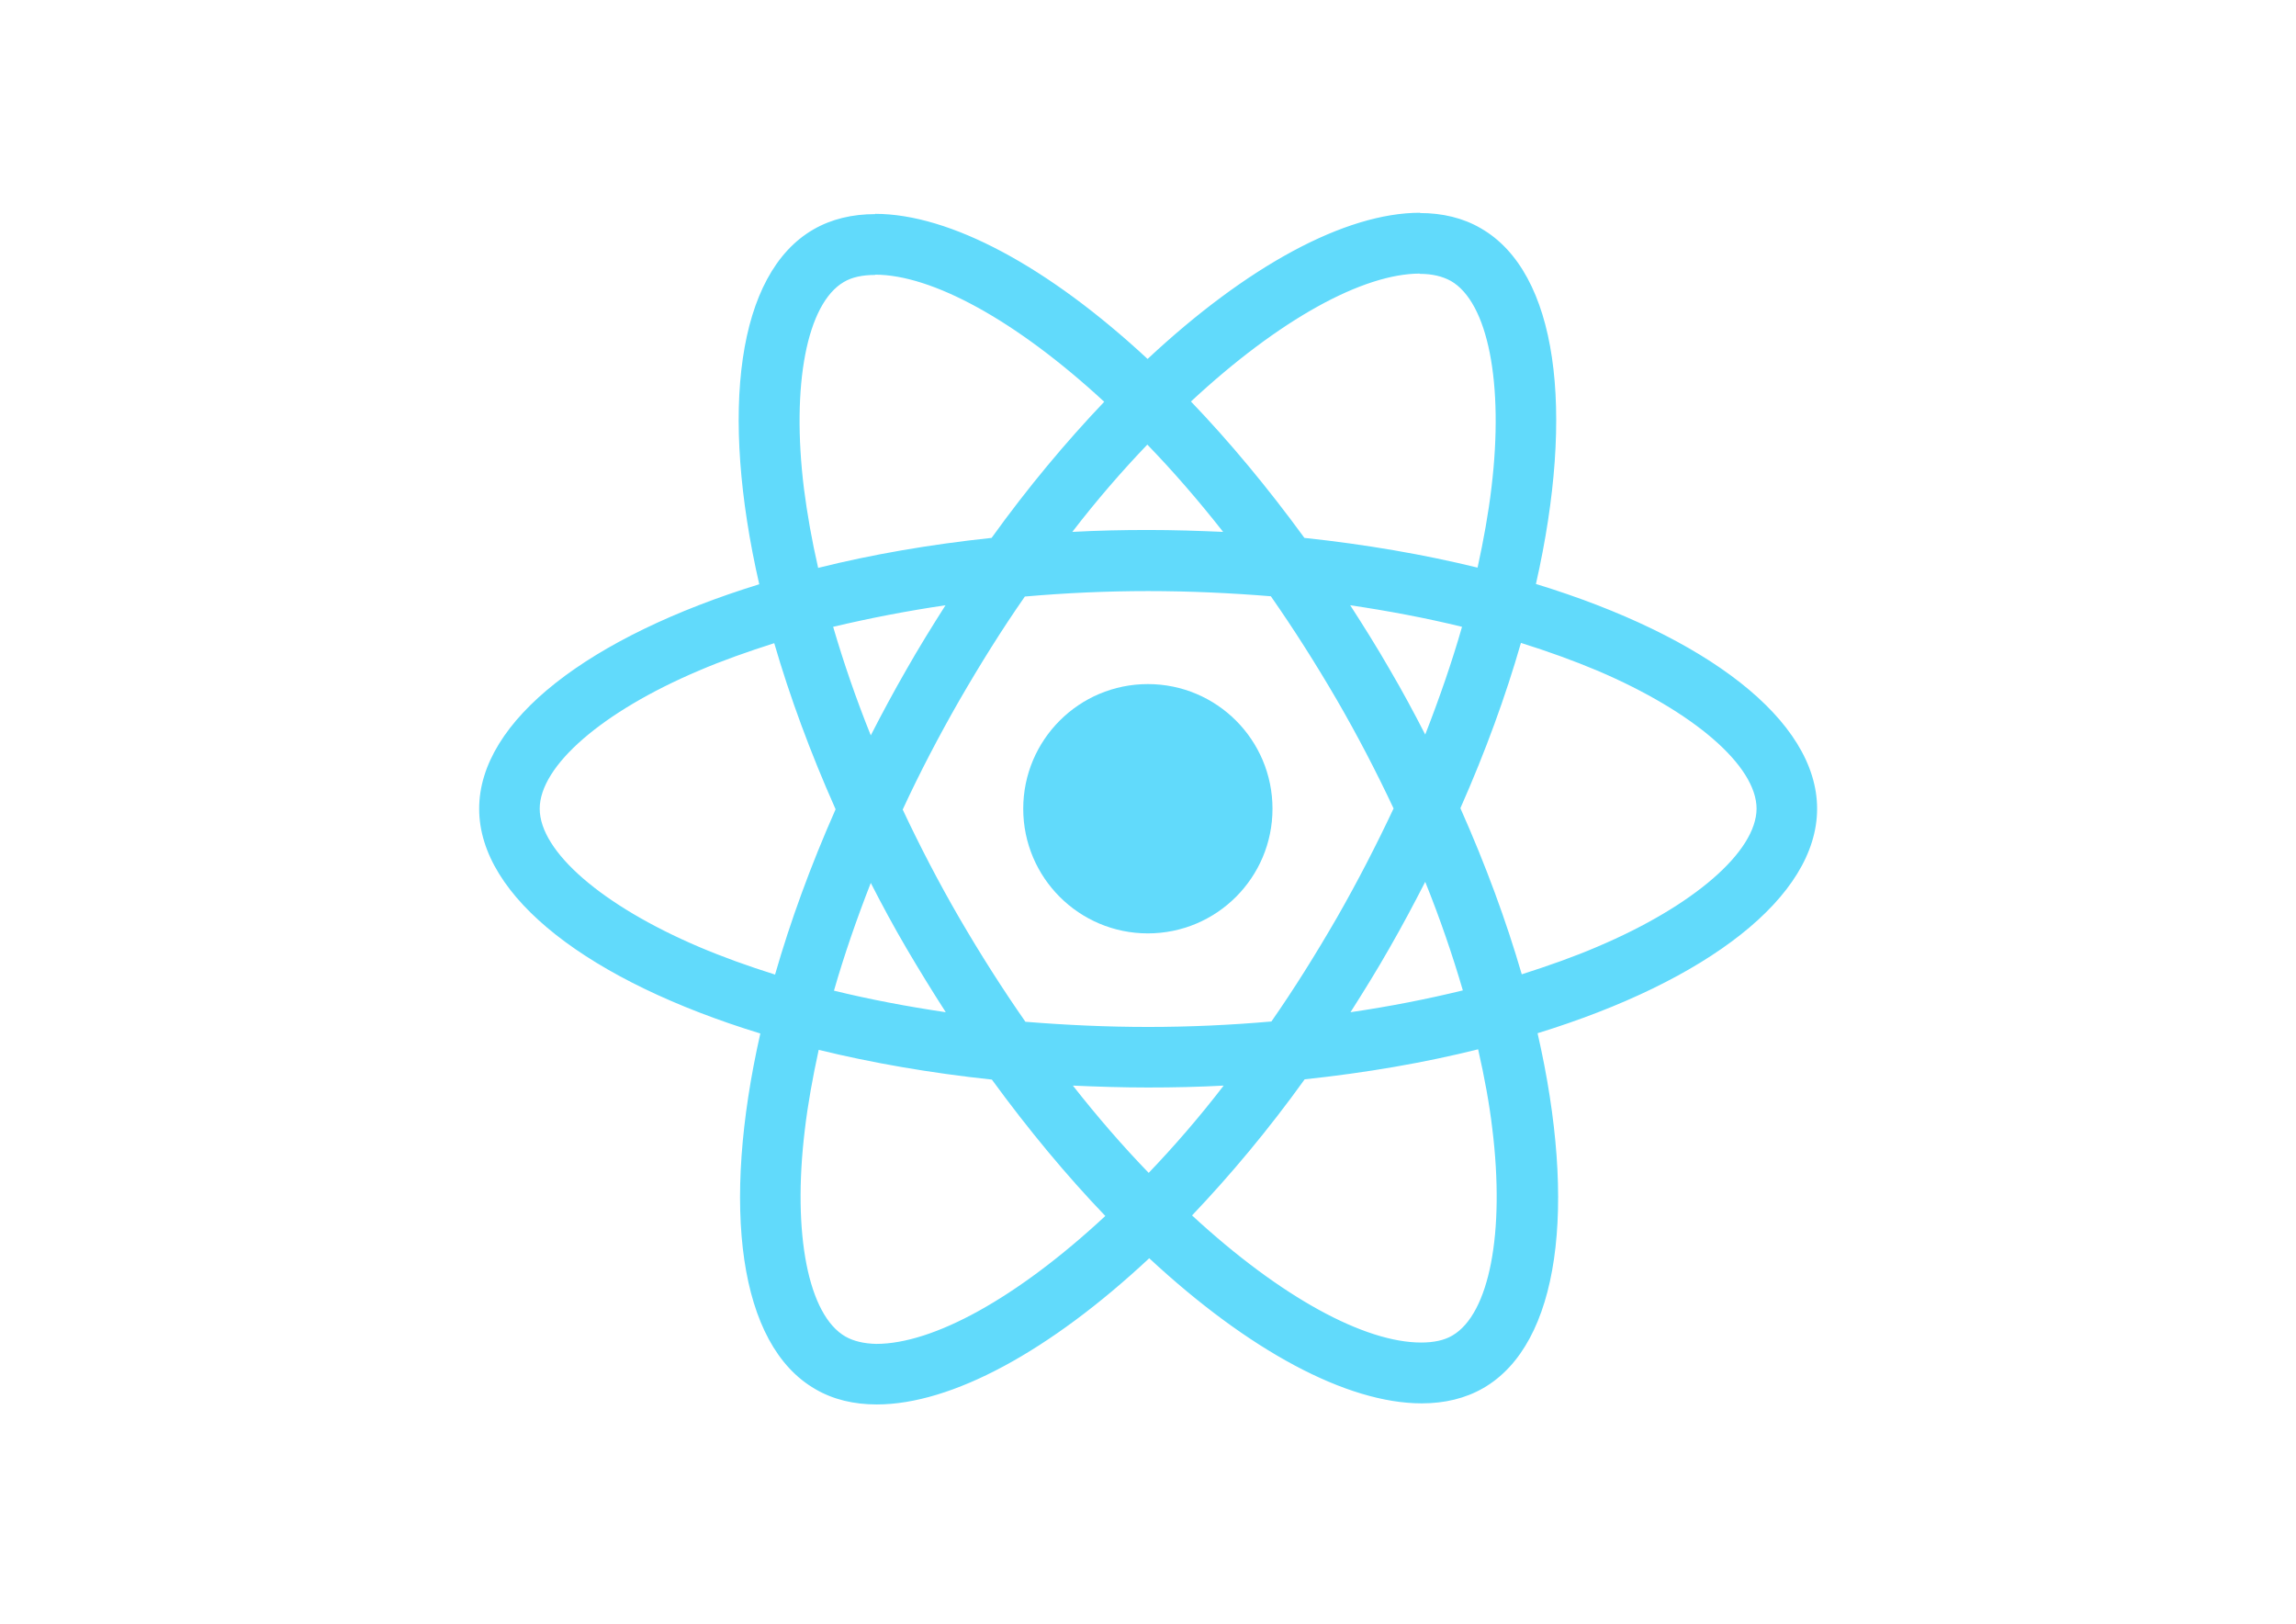
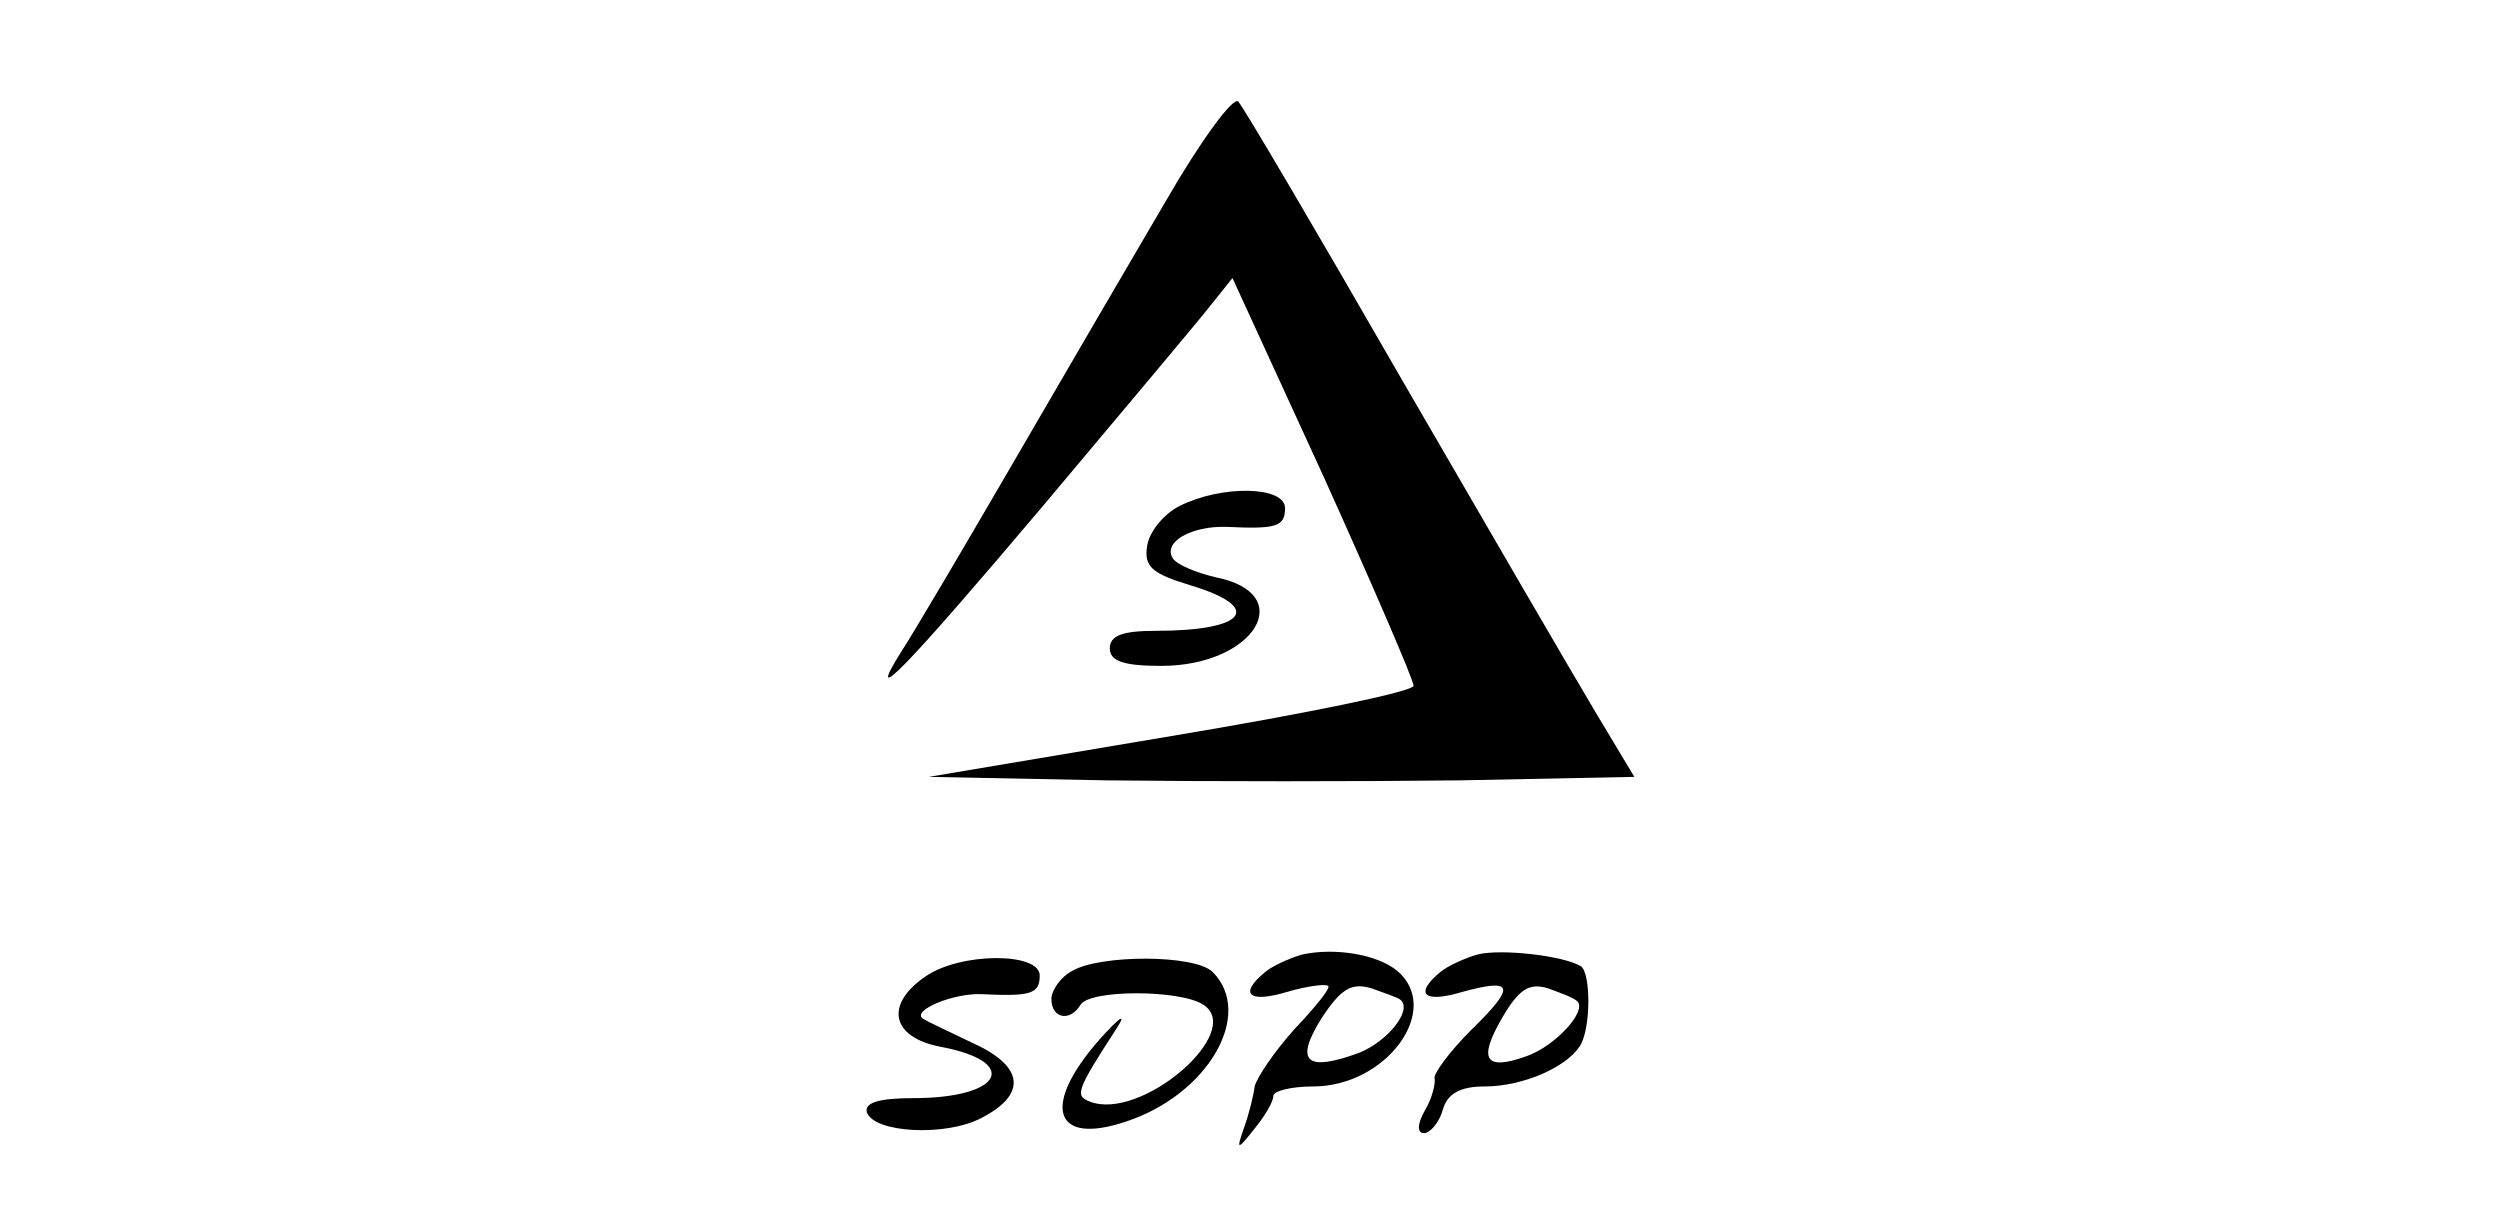
- <svg xmlns="http://www.w3.org/2000/svg" viewBox="0 0 841.9 595.3">
-   <g fill="#61DAFB">
-     <path d="M666.3 296.5c0-32.5-40.7-63.3-103.1-82.4 14.4-63.6 8-114.2-20.2-130.4-6.5-3.8-14.1-5.6-22.4-5.6v22.3c4.6 0 8.3.9 11.4 2.6 13.6 7.8 19.5 37.5 14.9 75.7-1.1 9.4-2.9 19.3-5.1 29.4-19.6-4.8-41-8.5-63.5-10.9-13.5-18.5-27.5-35.3-41.6-50 32.6-30.3 63.2-46.9 84-46.9V78c-27.5 0-63.5 19.6-99.9 53.6-36.4-33.8-72.4-53.2-99.9-53.2v22.3c20.7 0 51.4 16.5 84 46.6-14 14.7-28 31.4-41.3 49.9-22.6 2.4-44 6.1-63.6 11-2.3-10-4-19.7-5.2-29-4.7-38.2 1.1-67.9 14.6-75.8 3-1.8 6.9-2.6 11.5-2.6V78.5c-8.4 0-16 1.8-22.6 5.6-28.1 16.2-34.4 66.7-19.9 130.1-62.2 19.2-102.7 49.9-102.7 82.3 0 32.5 40.7 63.3 103.1 82.4-14.4 63.6-8 114.2 20.2 130.4 6.5 3.8 14.1 5.6 22.5 5.6 27.5 0 63.5-19.6 99.9-53.6 36.4 33.8 72.4 53.2 99.9 53.2 8.4 0 16-1.8 22.6-5.6 28.1-16.2 34.4-66.7 19.9-130.1 62-19.1 102.5-49.9 102.5-82.3zm-130.2-66.7c-3.7 12.9-8.3 26.2-13.5 39.5-4.1-8-8.4-16-13.1-24-4.6-8-9.5-15.8-14.4-23.4 14.2 2.1 27.9 4.7 41 7.9zm-45.8 106.5c-7.8 13.5-15.8 26.3-24.1 38.2-14.9 1.3-30 2-45.2 2-15.1 0-30.2-.7-45-1.9-8.3-11.9-16.4-24.6-24.2-38-7.6-13.1-14.5-26.4-20.8-39.8 6.2-13.4 13.2-26.8 20.7-39.9 7.8-13.5 15.8-26.3 24.1-38.2 14.9-1.3 30-2 45.2-2 15.1 0 30.2.7 45 1.9 8.3 11.9 16.4 24.6 24.2 38 7.6 13.1 14.5 26.4 20.8 39.8-6.3 13.4-13.2 26.8-20.7 39.9zm32.3-13c5.4 13.4 10 26.8 13.8 39.8-13.1 3.2-26.9 5.9-41.2 8 4.9-7.7 9.8-15.6 14.4-23.7 4.6-8 8.9-16.1 13-24.1zM421.2 430c-9.3-9.6-18.6-20.3-27.8-32 9 .4 18.2.7 27.5.7 9.4 0 18.7-.2 27.8-.7-9 11.7-18.3 22.4-27.5 32zm-74.4-58.9c-14.2-2.1-27.9-4.7-41-7.9 3.7-12.9 8.3-26.2 13.5-39.5 4.1 8 8.4 16 13.1 24 4.7 8 9.5 15.8 14.4 23.4zM420.7 163c9.3 9.6 18.6 20.3 27.8 32-9-.4-18.2-.7-27.5-.7-9.4 0-18.7.2-27.8.7 9-11.7 18.3-22.4 27.5-32zm-74 58.9c-4.9 7.7-9.8 15.6-14.4 23.7-4.6 8-8.9 16-13 24-5.4-13.4-10-26.8-13.8-39.8 13.1-3.1 26.9-5.8 41.2-7.9zm-90.5 125.2c-35.4-15.1-58.3-34.9-58.3-50.6 0-15.7 22.9-35.6 58.3-50.6 8.6-3.7 18-7 27.7-10.1 5.7 19.6 13.2 40 22.5 60.9-9.2 20.8-16.6 41.1-22.2 60.6-9.9-3.1-19.3-6.5-28-10.2zM310 490c-13.6-7.8-19.5-37.5-14.9-75.7 1.1-9.4 2.9-19.3 5.1-29.4 19.6 4.8 41 8.5 63.5 10.9 13.5 18.5 27.5 35.3 41.6 50-32.6 30.3-63.2 46.9-84 46.9-4.5-.1-8.3-1-11.3-2.7zm237.2-76.2c4.7 38.2-1.1 67.9-14.6 75.8-3 1.8-6.9 2.6-11.5 2.6-20.7 0-51.4-16.5-84-46.6 14-14.7 28-31.4 41.3-49.9 22.6-2.4 44-6.1 63.6-11 2.3 10.1 4.1 19.8 5.2 29.1zm38.5-66.7c-8.6 3.7-18 7-27.7 10.1-5.7-19.6-13.2-40-22.5-60.9 9.2-20.8 16.6-41.1 22.2-60.6 9.9 3.1 19.3 6.5 28.1 10.2 35.4 15.1 58.3 34.9 58.3 50.6-.1 15.7-23 35.6-58.4 50.6zM320.8 78.4z" />
-     <circle cx="420.9" cy="296.5" r="45.7" />
-     <path d="M520.5 78.1z" />
+ <svg xmlns="http://www.w3.org/2000/svg" version="1.0" width="214pt" height="105pt" viewBox="0 0 214 105" preserveAspectRatio="xMidYMid meet">
+   <g transform="translate(0,105) scale(0.1,-0.1)" fill="#000000" stroke="none">
+     <path d="M998 878 c-30 -51 -90 -154 -133 -228 -43 -74 -85 -145 -93 -157 -34 -54 5 -13 120 123 68 81 132 157 143 171 l20 25 78 -170 c42 -93 77 -174 77 -179 0 -5 -93 -24 -207 -43 l-208 -35 153 -3 c83 -1 219 -1 301 0 l150 3 -33 55 c-18 30 -93 159 -166 285 -73 127 -136 234 -140 238 -4 5 -32 -33 -62 -85z" />
+     <path d="M1010 617 c-14 -7 -26 -22 -28 -34 -3 -18 4 -24 37 -34 63 -19 48 -39 -30 -39 -28 0 -39 -4 -39 -15 0 -11 12 -15 44 -15 80 0 118 62 46 76 -17 4 -33 11 -36 16 -9 14 16 28 46 27 42 -2 50 0 50 16 0 19 -54 20 -90 2z" />
+     <path d="M1115 233 c-11 -3 -26 -10 -32 -15 -23 -19 -14 -27 19 -17 17 5 33 7 35 5 2 -2 -11 -18 -29 -37 -17 -19 -32 -41 -34 -49 -1 -8 -5 -24 -9 -35 -7 -20 -6 -20 9 -1 9 11 16 23 16 28 0 4 15 8 34 8 63 0 111 66 72 99 -17 14 -53 20 -81 14z m84 -39 c10 -9 -11 -35 -35 -45 -46 -17 -56 -8 -33 29 17 26 26 31 43 26 11 -4 23 -8 25 -10z" />
+     <path d="M1265 233 c-11 -3 -26 -10 -32 -15 -23 -19 -14 -27 19 -17 44 12 46 5 7 -33 -18 -18 -32 -37 -31 -41 1 -4 -2 -17 -8 -27 -7 -12 -7 -20 -1 -20 5 0 13 9 16 20 4 14 15 20 36 20 32 0 69 16 81 34 10 14 10 64 1 69 -15 9 -68 15 -88 10z m85 -40 c9 -8 -18 -38 -43 -47 -36 -13 -42 -3 -21 33 14 24 23 30 39 25 11 -4 22 -8 25 -11z" />
+     <path d="M792 214 c-35 -24 -29 -52 13 -60 69 -13 53 -44 -23 -44 -30 0 -42 -4 -40 -12 6 -18 68 -21 98 -5 39 20 37 44 -7 64 -21 10 -40 19 -43 21 -10 7 26 22 50 21 42 -2 50 0 50 16 0 20 -68 20 -98 -1z" />
+     <path d="M918 219 c-10 -5 -18 -17 -18 -24 0 -17 16 -20 25 -5 8 13 85 13 105 0 36 -23 -53 -100 -97 -83 -13 5 -12 9 23 63 9 14 2 9 -15 -10 -50 -57 -39 -91 23 -70 70 23 110 92 74 128 -15 15 -96 15 -120 1z" />
  </g>
</svg>
